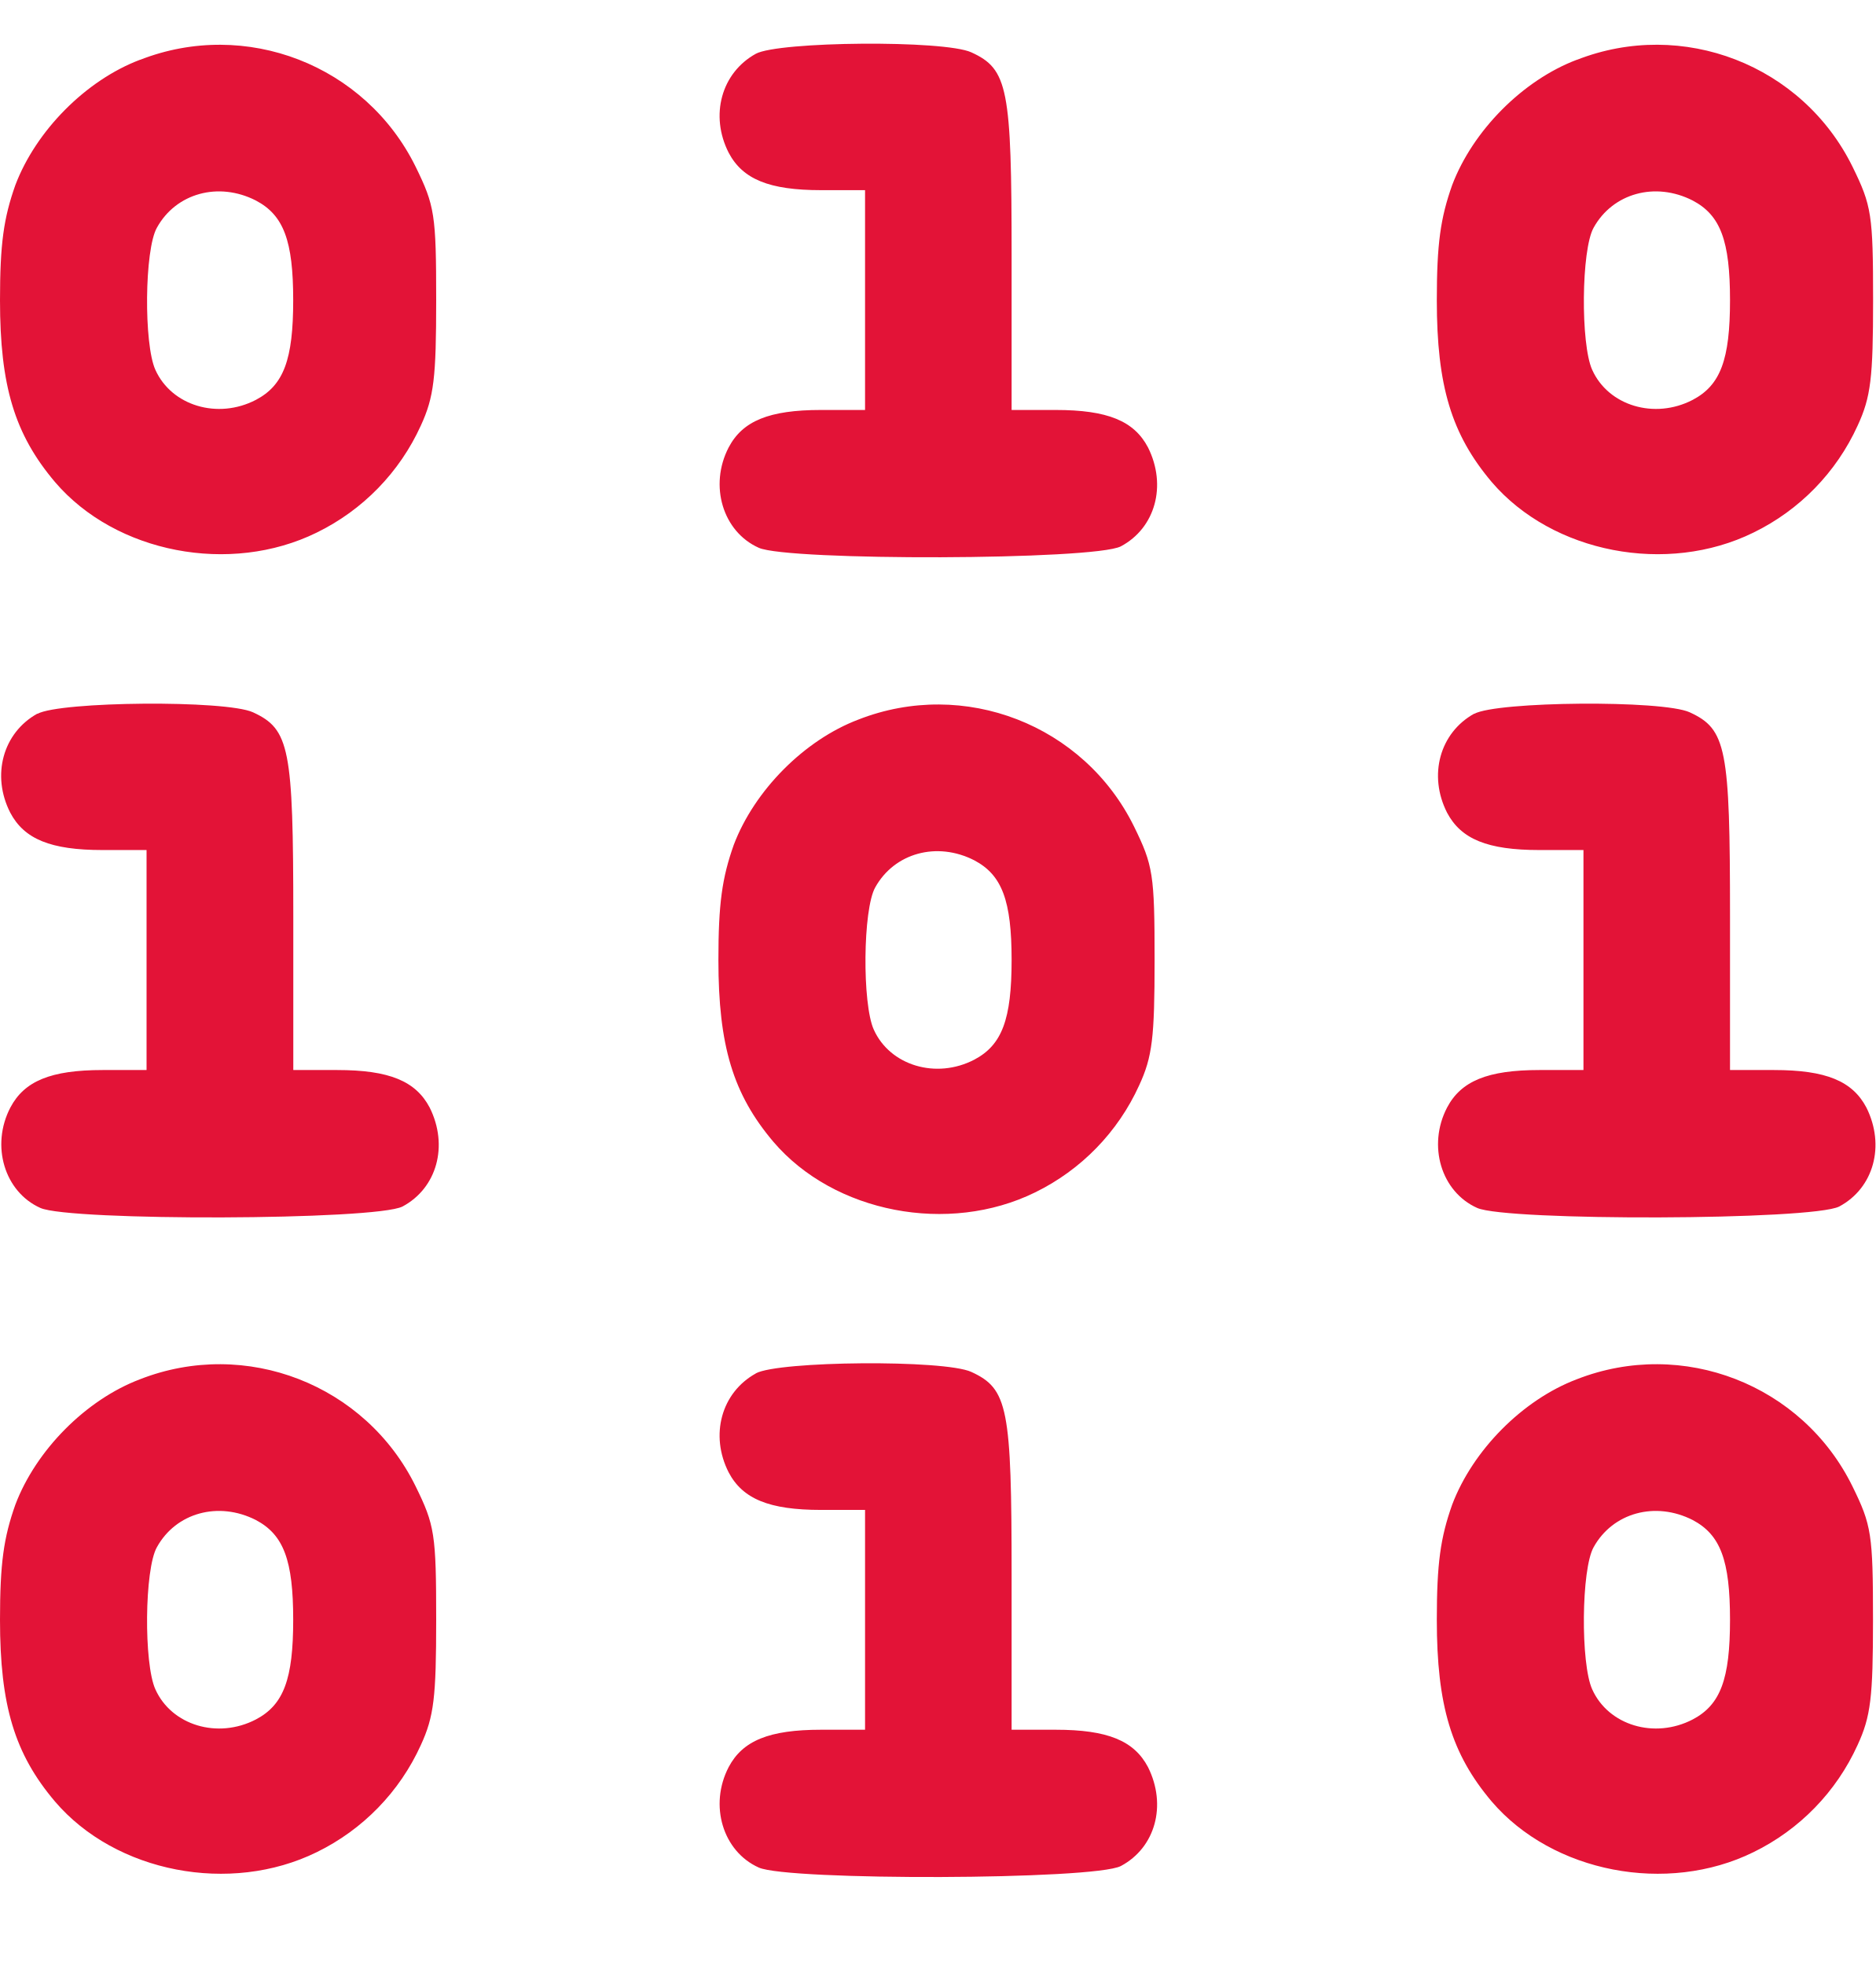
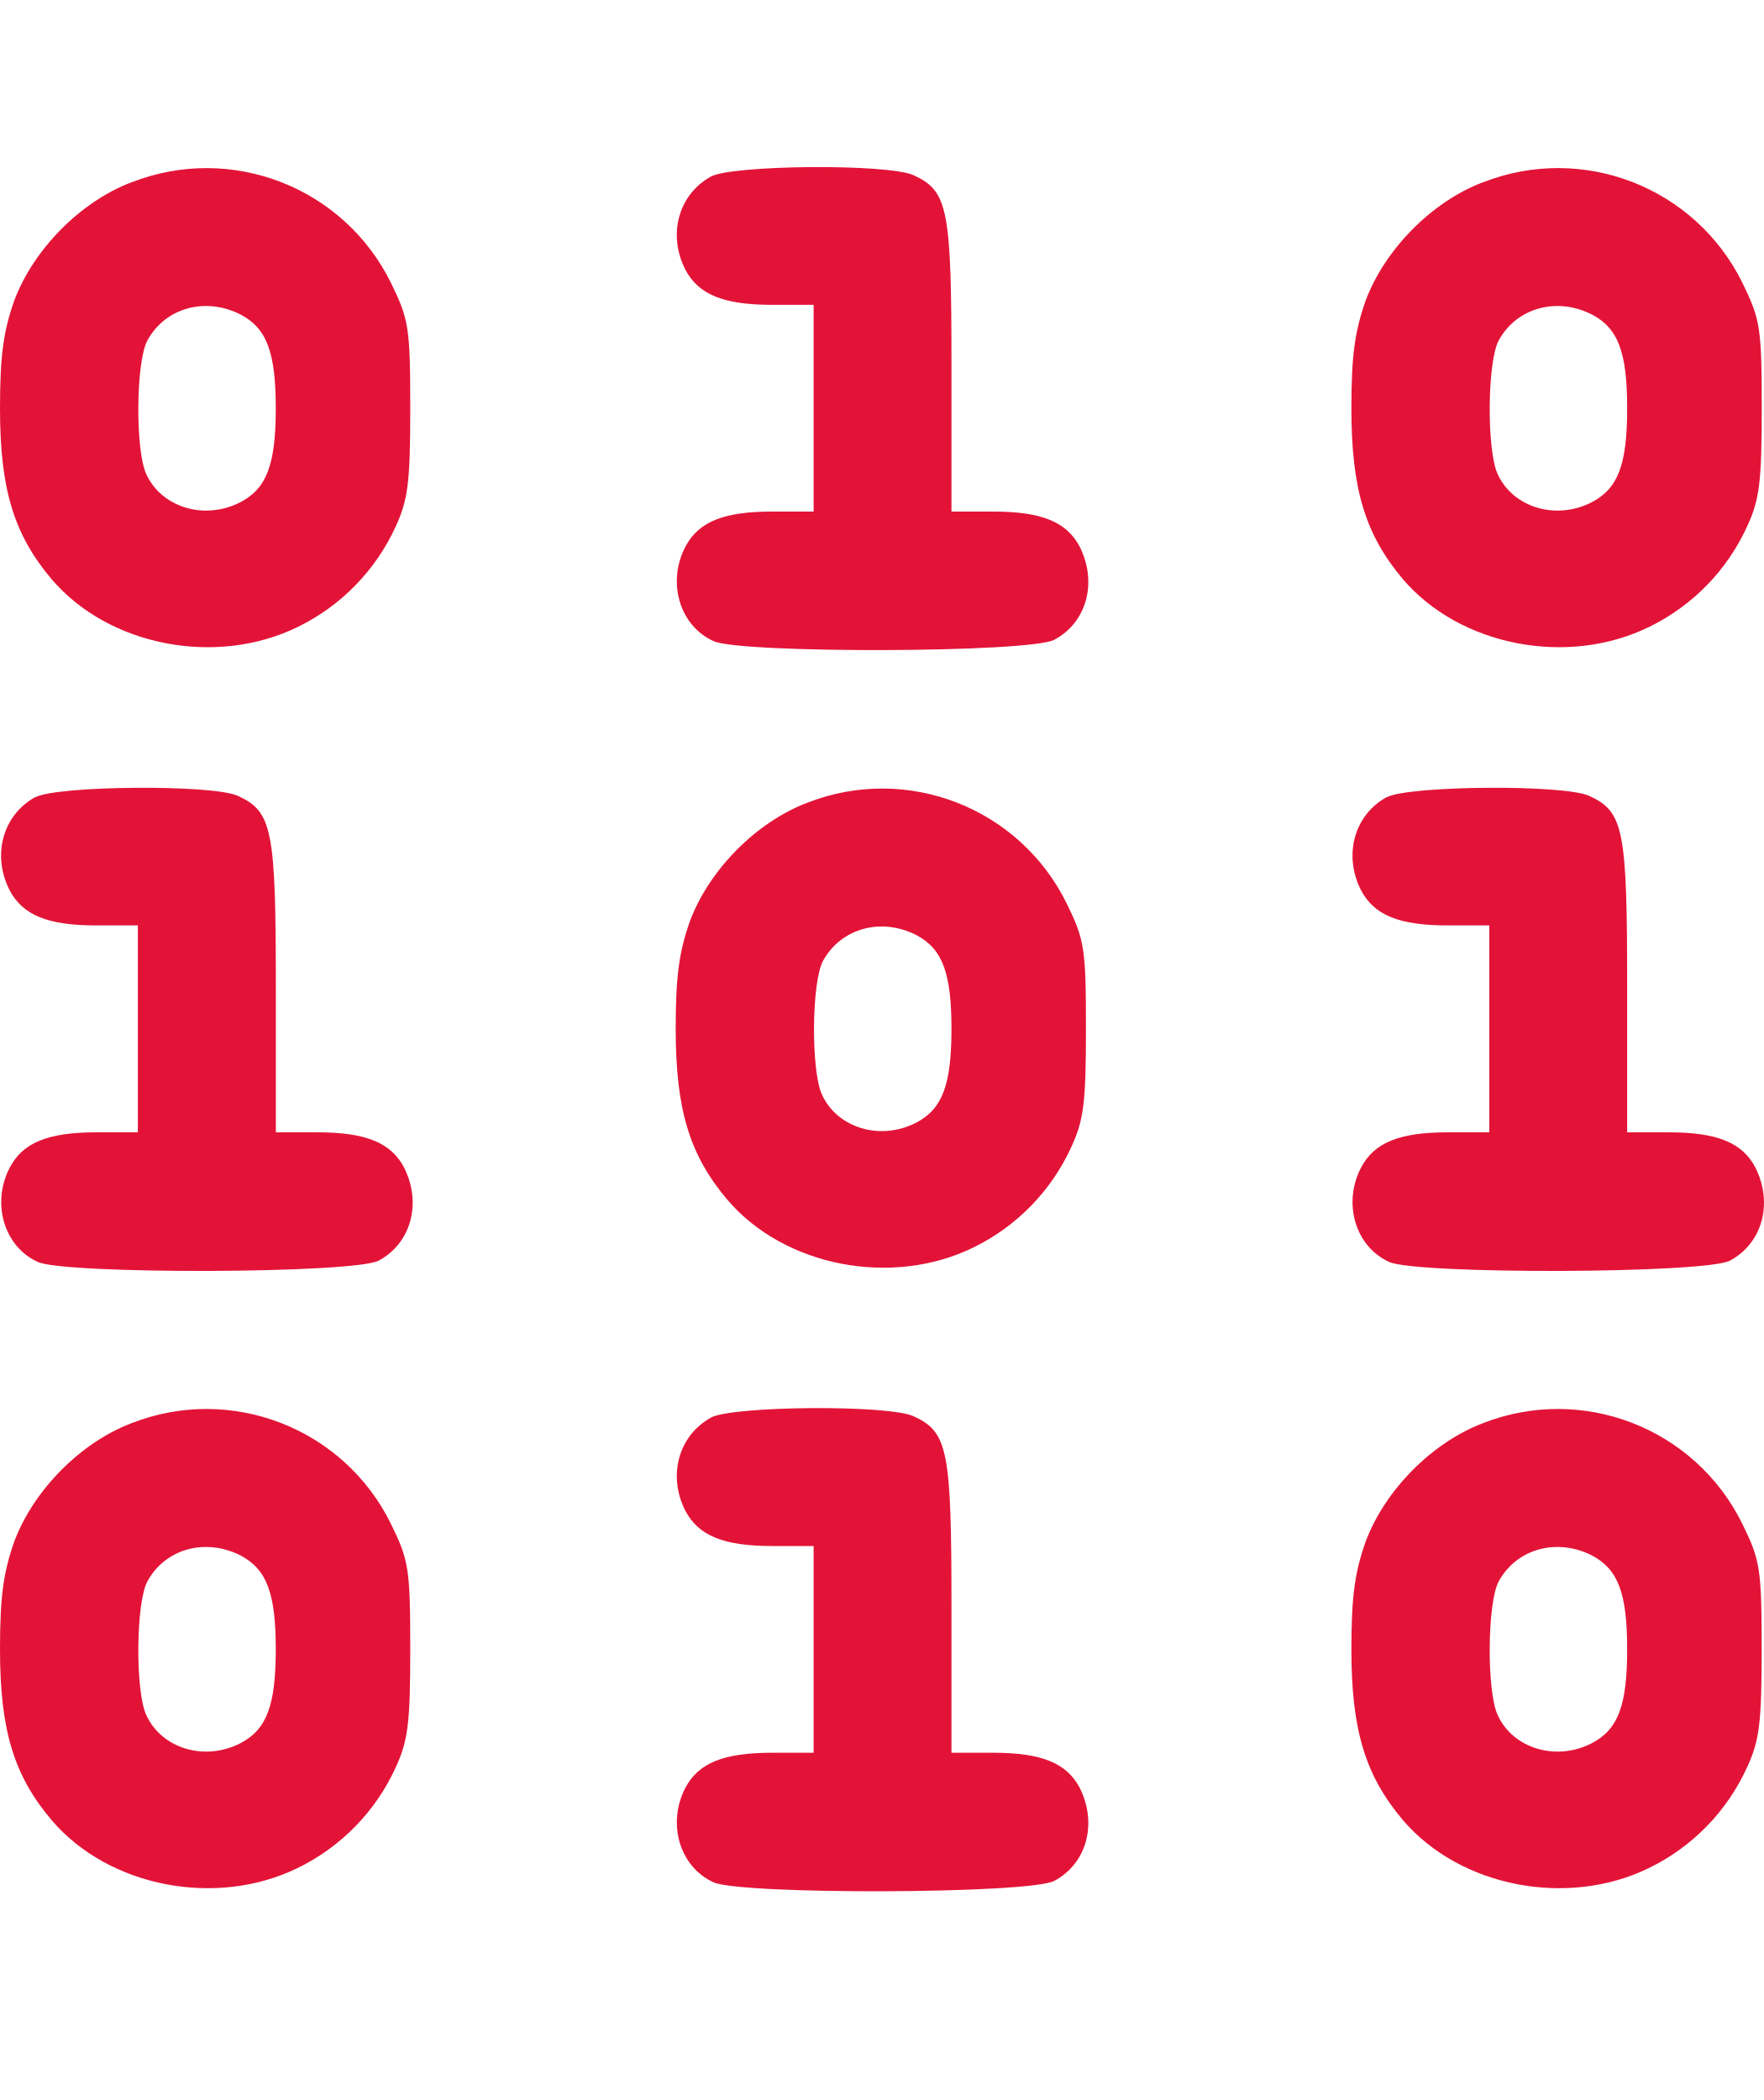
- <svg xmlns="http://www.w3.org/2000/svg" width="21" height="22" fill="none" viewBox="0 0 21 22">
+ <svg xmlns="http://www.w3.org/2000/svg" width="21" height="25" fill="none" viewBox="0 0 21 22">
  <path fill="#E31337" d="M1.568.669C.96.899.402 1.465.172 2.072.041 2.442 0 2.73 0 3.362c0 .96.164 1.501.616 2.035.68.796 1.961 1.042 2.93.566a2.47 2.47 0 0 0 1.166-1.198c.147-.32.172-.534.172-1.404 0-.96-.017-1.059-.23-1.494A2.446 2.446 0 0 0 1.568.67Zm1.297 1.576c.312.164.418.451.418 1.116s-.106.952-.418 1.116c-.427.222-.944.066-1.125-.336-.131-.287-.123-1.346.017-1.592.213-.386.689-.518 1.108-.304ZM8.463.602c-.386.213-.517.69-.304 1.108.156.296.452.419 1.034.419h.493V4.59h-.493c-.582 0-.878.123-1.034.419-.222.427-.066.944.337 1.124.328.148 3.75.14 4.054-.016.386-.205.518-.681.304-1.108-.156-.296-.451-.419-1.034-.419h-.493V2.868c0-1.88-.04-2.094-.451-2.282-.304-.14-2.159-.123-2.413.016Zm9.193.067c-.608.23-1.166.796-1.396 1.403-.131.37-.172.657-.172 1.29 0 .96.164 1.501.615 2.035.682.796 1.962 1.042 2.93.566A2.469 2.469 0 0 0 20.8 4.765c.148-.32.173-.534.173-1.404 0-.96-.017-1.059-.23-1.494A2.446 2.446 0 0 0 17.656.67Zm1.297 1.576c.312.164.418.451.418 1.116s-.106.952-.418 1.116c-.427.222-.944.066-1.125-.336-.131-.287-.123-1.346.016-1.592.214-.386.69-.518 1.109-.304ZM.418 7.99c-.385.214-.517.69-.303 1.109.156.295.451.418 1.034.418h.492v2.463H1.15c-.583 0-.878.124-1.034.42-.222.426-.066.944.336 1.124.328.148 3.751.14 4.055-.016.386-.206.517-.682.304-1.108-.156-.296-.452-.42-1.035-.42h-.492v-1.723c0-1.88-.041-2.093-.451-2.282-.304-.14-2.16-.123-2.414.017Zm9.194.066c-.608.23-1.166.796-1.396 1.403-.131.37-.172.657-.172 1.289 0 .96.164 1.502.616 2.036.68.796 1.961 1.042 2.93.566a2.47 2.47 0 0 0 1.165-1.198c.148-.32.173-.534.173-1.404 0-.96-.017-1.059-.23-1.494a2.446 2.446 0 0 0-3.086-1.198Zm1.297 1.576c.311.164.418.451.418 1.116s-.107.952-.418 1.116c-.427.222-.944.066-1.125-.336-.131-.288-.123-1.347.016-1.593.214-.385.69-.517 1.109-.303Zm5.598-1.642c-.386.214-.517.69-.304 1.109.156.295.451.418 1.034.418h.493v2.463h-.493c-.582 0-.878.124-1.034.42-.222.426-.066.944.337 1.124.328.148 3.75.14 4.054-.016.386-.206.517-.682.304-1.108-.156-.296-.451-.42-1.034-.42h-.493v-1.723c0-1.88-.04-2.093-.451-2.282-.304-.14-2.159-.123-2.413.017ZM1.568 15.442c-.608.23-1.166.796-1.396 1.404-.131.37-.172.657-.172 1.289 0 .96.164 1.502.616 2.035.68.796 1.961 1.043 2.93.567a2.469 2.469 0 0 0 1.166-1.199c.147-.32.172-.533.172-1.403 0-.96-.017-1.06-.23-1.494a2.446 2.446 0 0 0-3.086-1.199Zm1.297 1.576c.312.165.418.452.418 1.117 0 .664-.106.952-.418 1.116-.427.222-.944.066-1.125-.337-.131-.287-.123-1.346.017-1.592.213-.386.689-.517 1.108-.304Zm5.598-1.641c-.386.214-.517.69-.304 1.108.156.296.452.42 1.034.42h.493v2.461h-.493c-.582 0-.878.123-1.034.418-.222.427-.066.944.337 1.125.328.148 3.75.14 4.054-.017.386-.205.518-.68.304-1.108-.156-.295-.451-.418-1.034-.418h-.493v-1.724c0-1.88-.04-2.093-.451-2.282-.304-.14-2.159-.123-2.413.016Zm9.193.065c-.608.23-1.166.796-1.396 1.404-.131.37-.172.657-.172 1.289 0 .96.164 1.502.615 2.035.682.796 1.962 1.043 2.93.567a2.469 2.469 0 0 0 1.166-1.199c.148-.32.173-.533.173-1.403 0-.96-.017-1.06-.23-1.494a2.446 2.446 0 0 0-3.086-1.199Zm1.297 1.576c.312.165.418.452.418 1.117 0 .664-.106.952-.418 1.116-.427.222-.944.066-1.125-.337-.131-.287-.123-1.346.016-1.592.214-.386.69-.517 1.109-.304Z" />
</svg>
